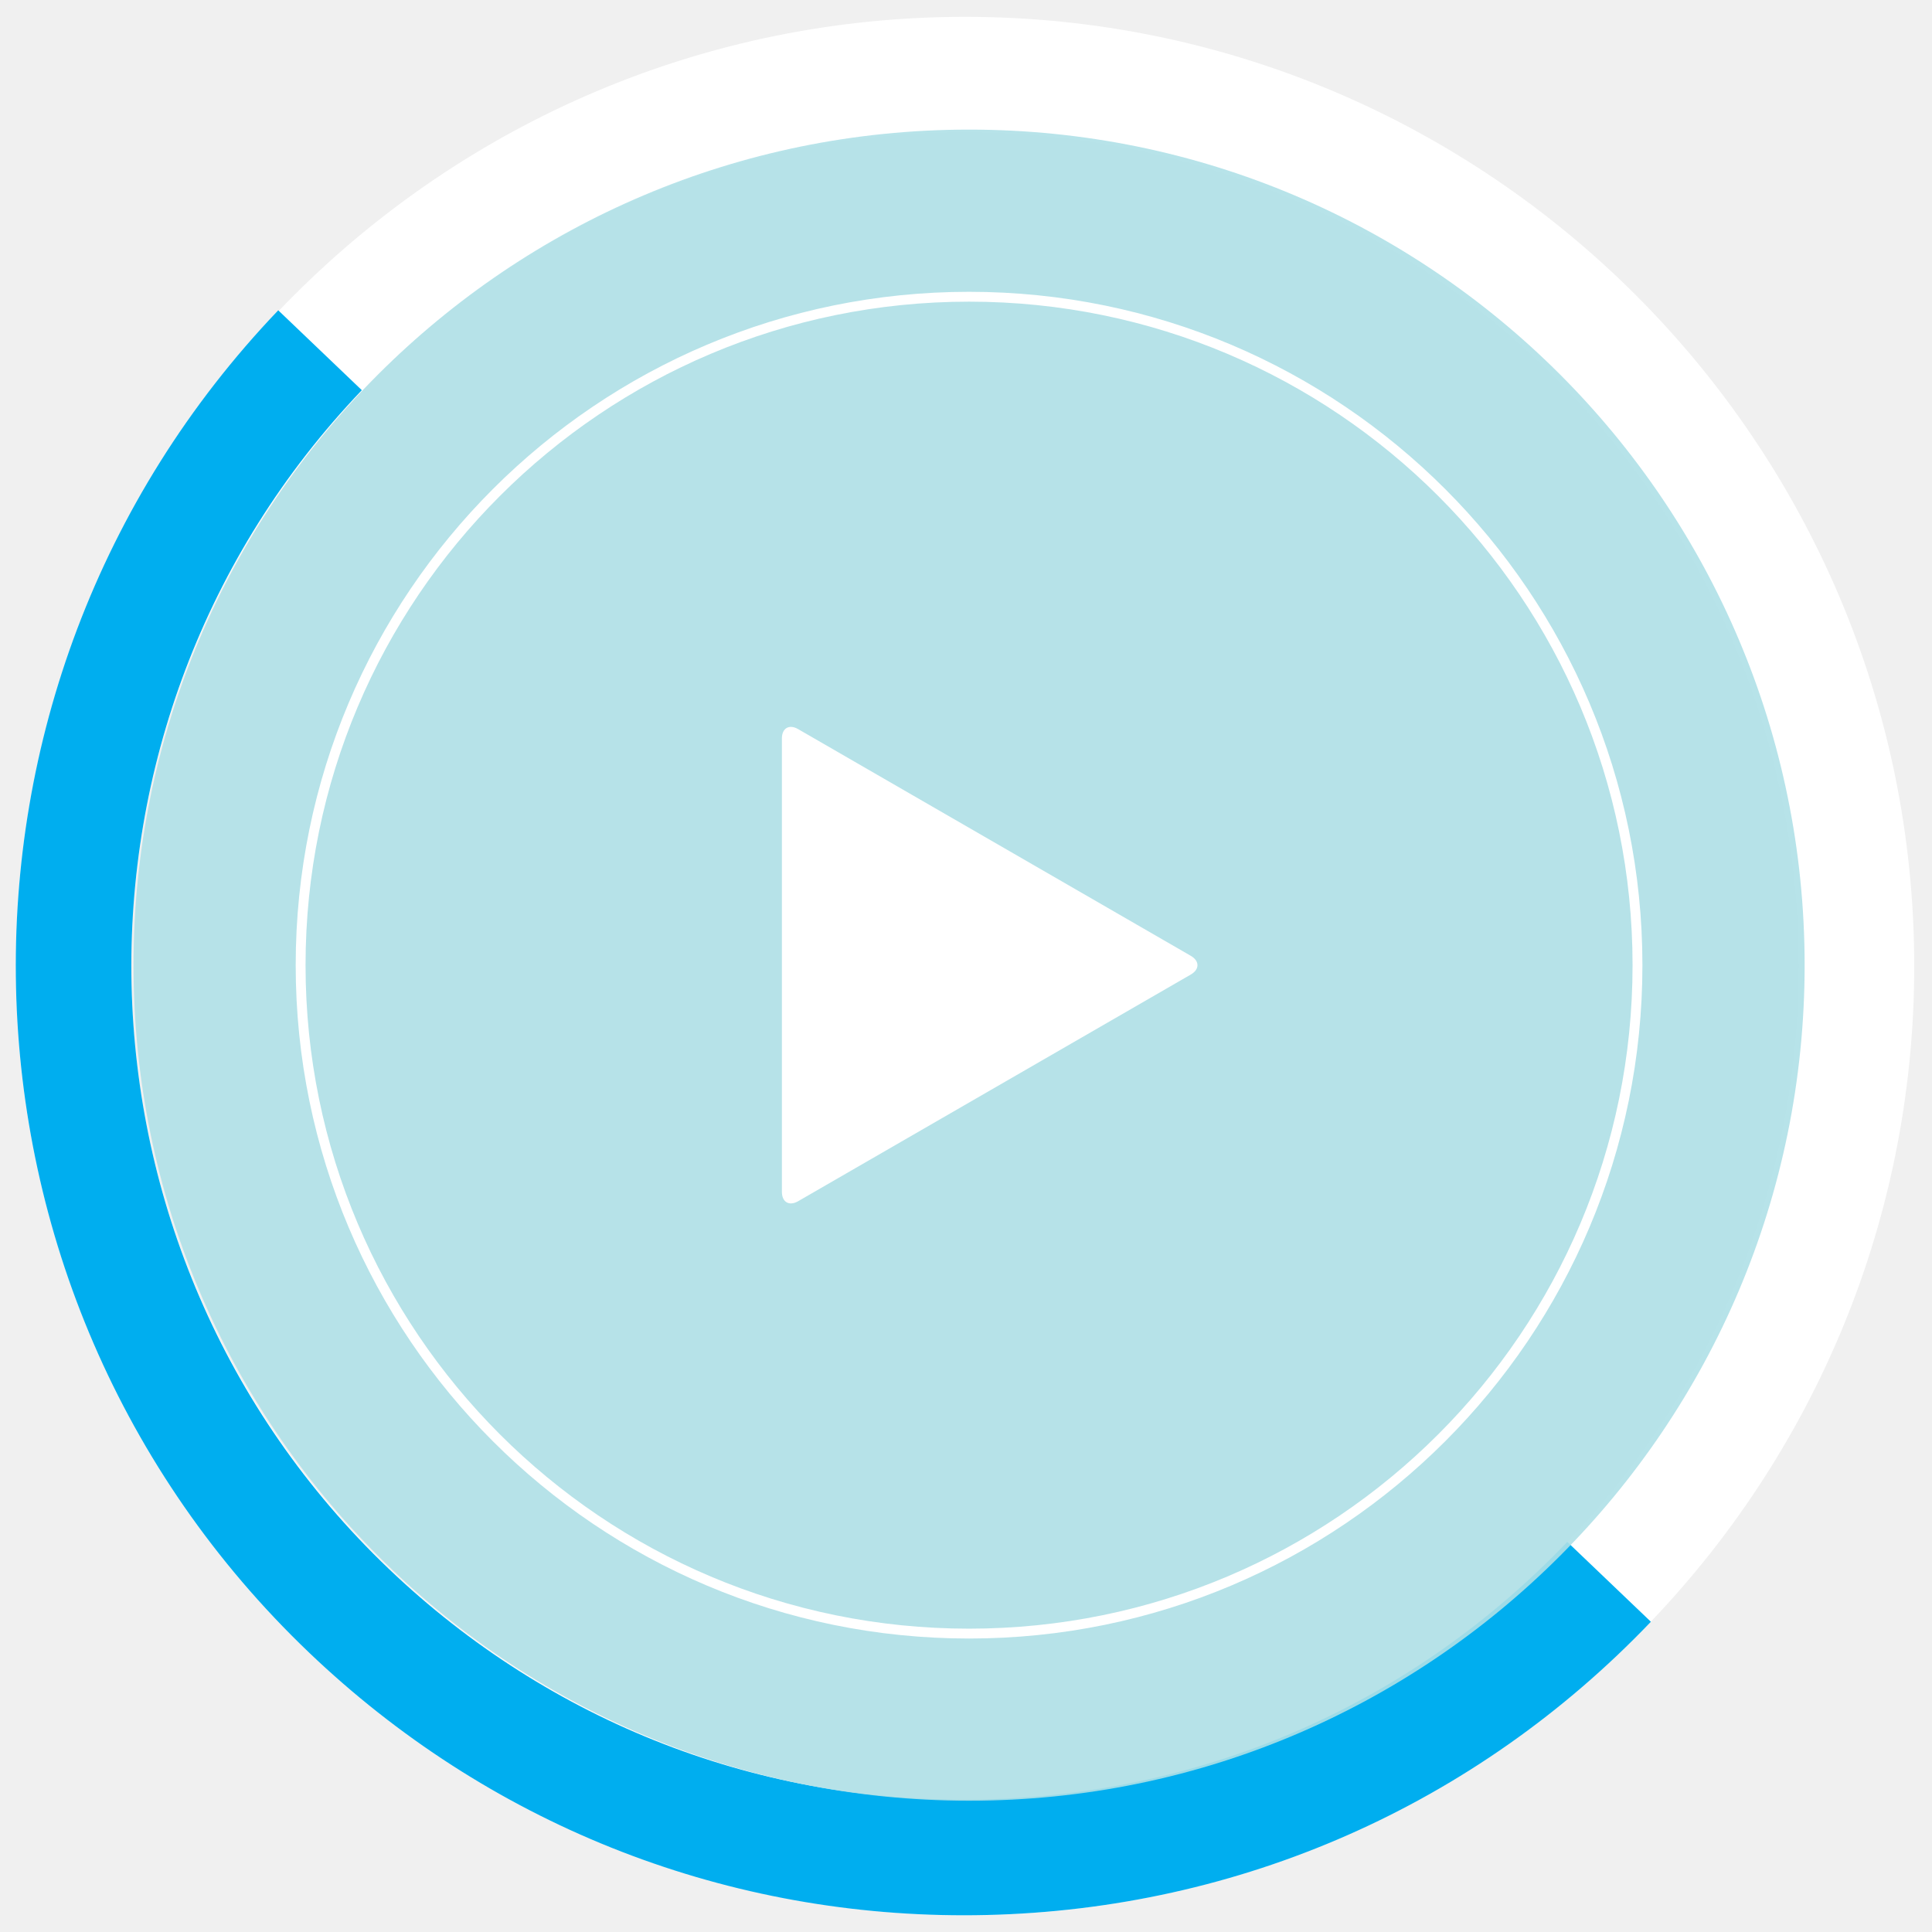
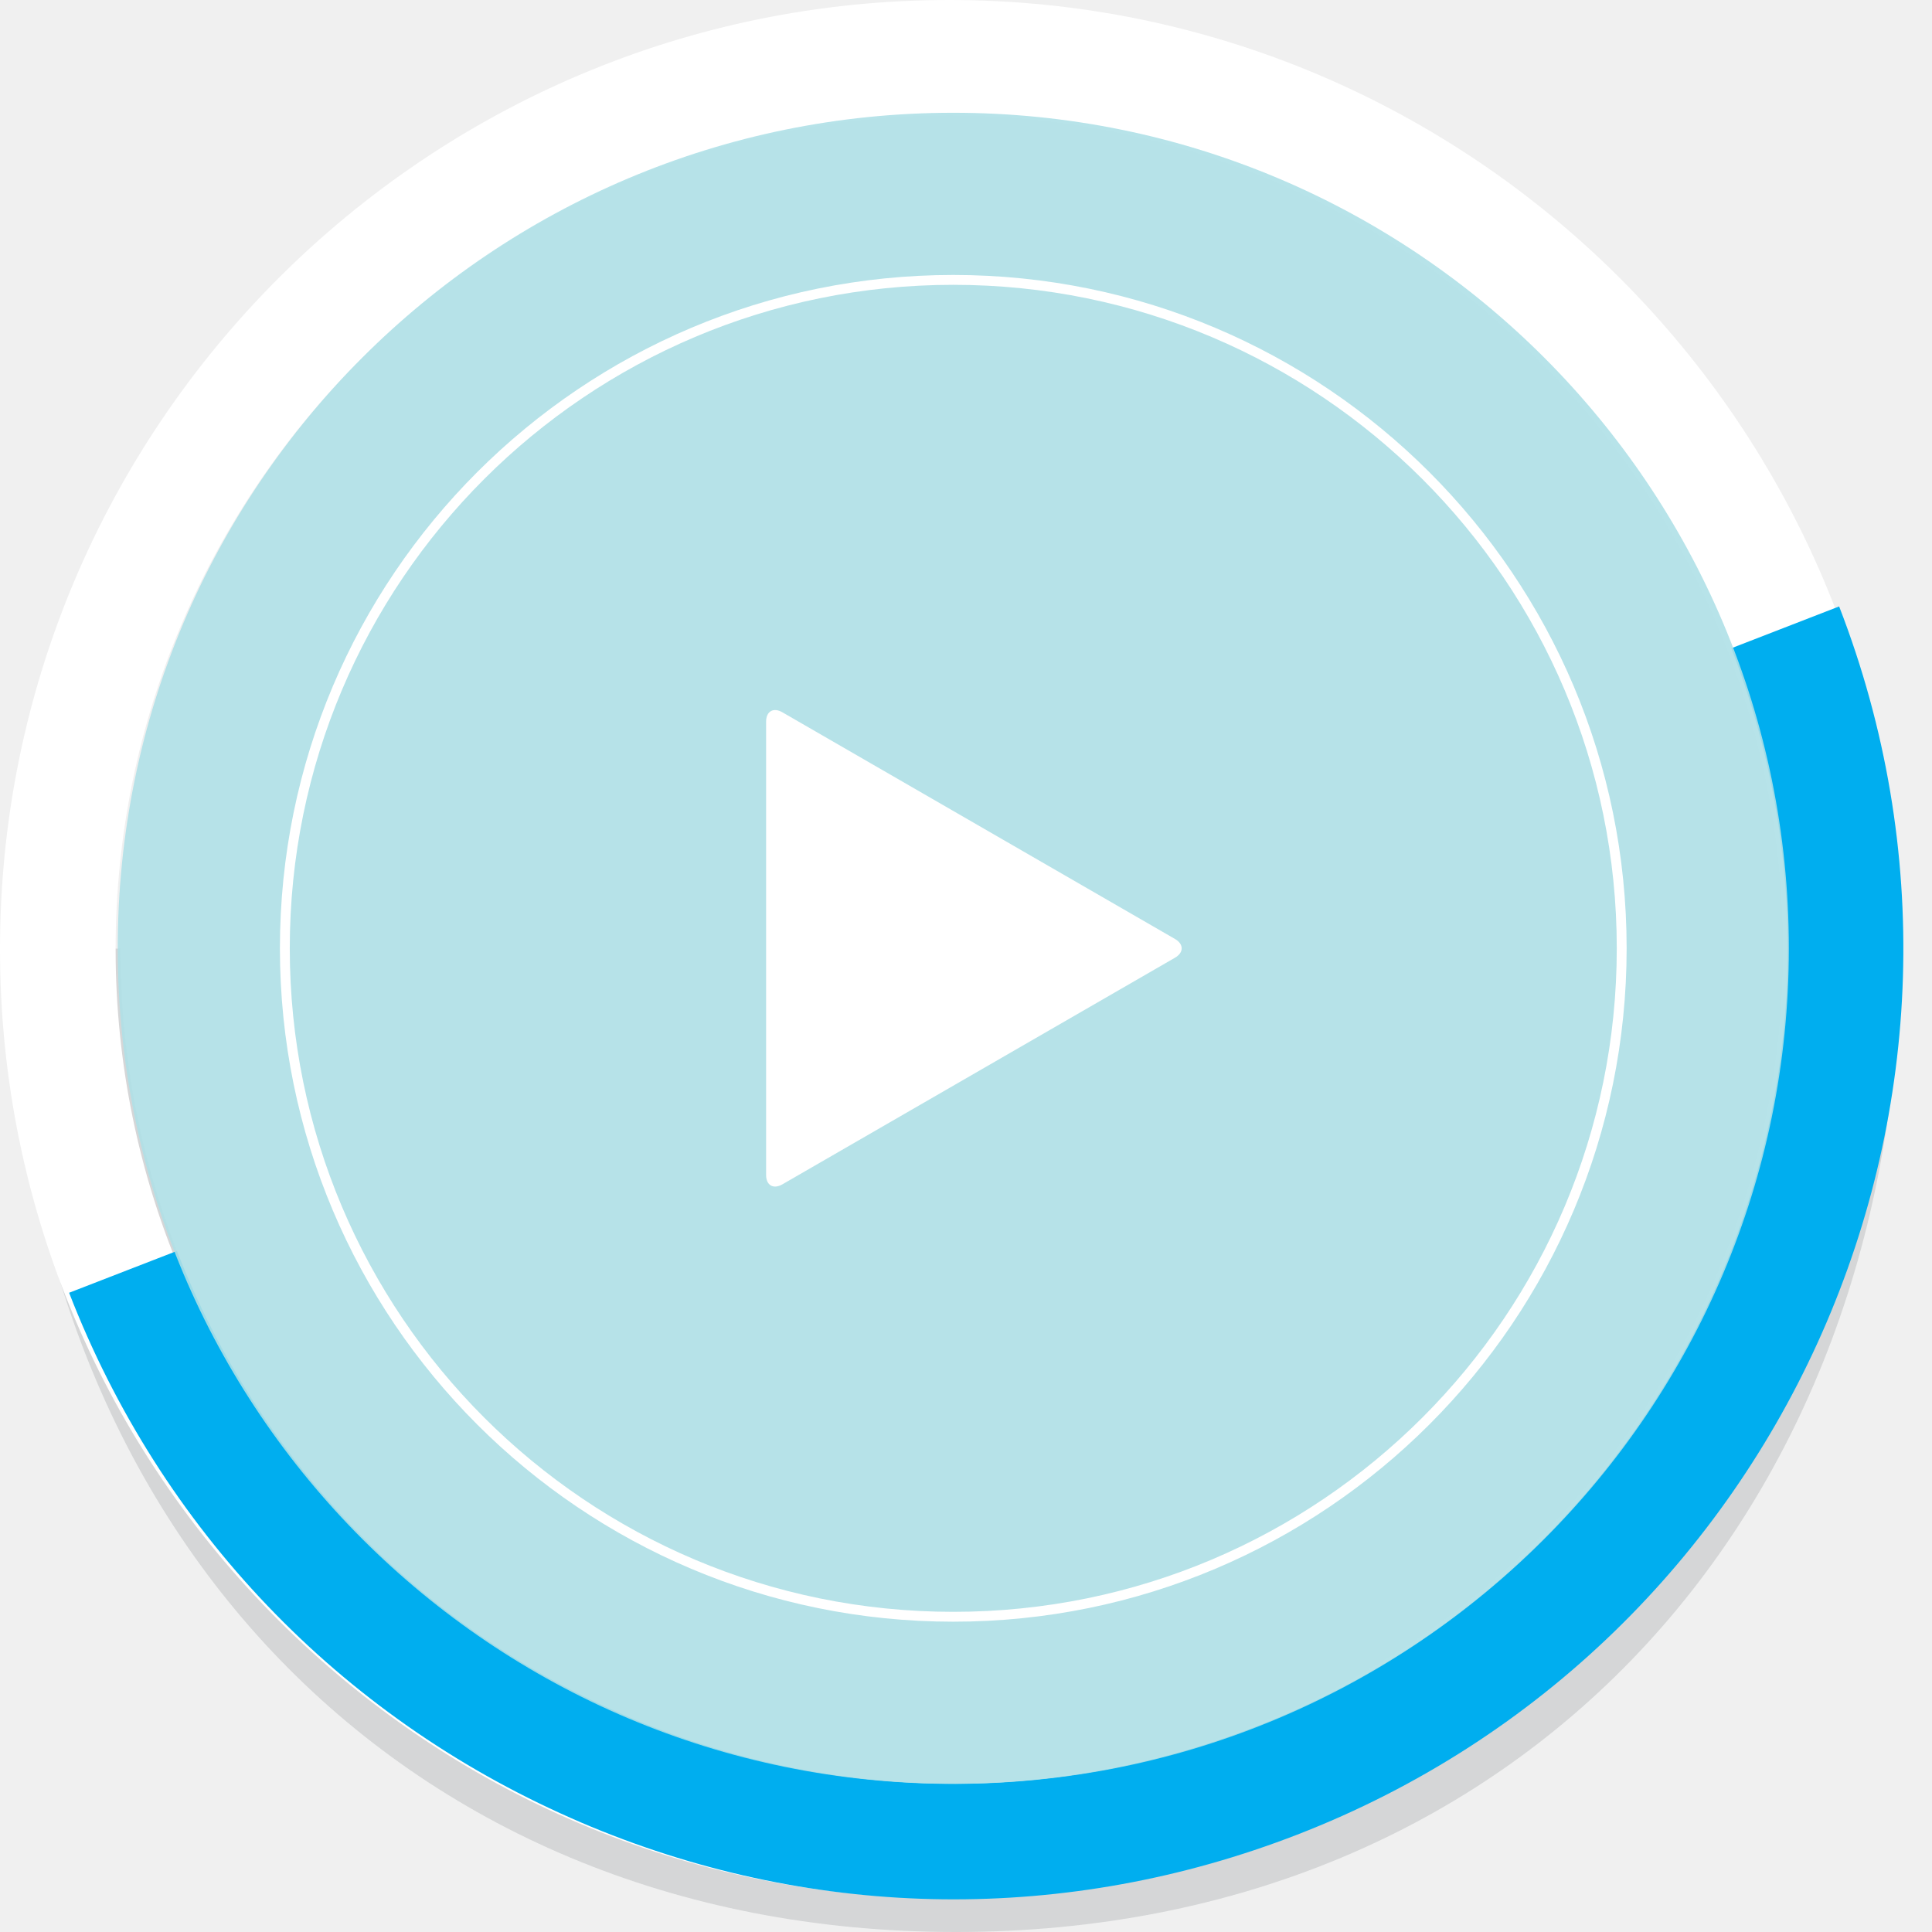
- <svg xmlns="http://www.w3.org/2000/svg" version="1.1" x="0px" y="0px" width="196px" height="196px" viewBox="-1.601 -1.708 196 196" overflow="visible" enable-background="new -1.601 -1.708 196 196" xml:space="preserve">
-   <defs>
- </defs>
-   <path fill="#FFFFFF" d="M96.298,192.596c-53.1,0-96.297-43.199-96.297-96.296c0-53.1,43.197-96.299,96.297-96.3  c53.099,0,96.299,43.199,96.299,96.3C192.597,149.396,149.397,192.596,96.298,192.596z M96.298,11.729  c-46.632,0-84.568,37.938-84.568,84.57c0,46.629,37.937,84.566,84.568,84.566c46.63,0,84.568-37.938,84.568-84.566  C180.867,49.668,142.928,11.729,96.298,11.729z" />
-   <path fill="#00AEEF" d="M96.195,192.596c-24.886-0.002-48.409-9.422-66.465-26.674c-38.394-36.683-39.785-97.758-3.104-136.15  l8.481,8.104C2.894,71.59,4.117,125.228,37.833,157.44c16.334,15.604,37.767,23.938,60.348,23.401  c22.581-0.515,43.612-9.795,59.217-26.127l8.483,8.104c-17.768,18.6-41.717,29.164-67.434,29.751  C97.696,192.587,96.944,192.596,96.195,192.596z" />
-   <circle opacity="0.9" fill="#AFE0E7" cx="96.711" cy="96.207" r="84.767" />
+ <svg xmlns="http://www.w3.org/2000/svg" version="1.1" id="Layer_1" x="0px" y="0px" width="196px" height="196px" viewBox="0 0 196 196" enable-background="new 0 0 196 196" xml:space="preserve">
+   <g opacity="0.9" enable-background="new    ">
+     <path fill="#D1D3D4" d="M181.74,96.238c0,46.817-37.951,84.767-84.767,84.767s-84.767-37.95-84.767-84.767 M1.214,96.238   c0,57.218,38.542,99.762,95.76,99.762c57.217,0,95.758-42.544,95.758-99.762" />
+   </g>
+   <path fill="#FFFFFF" d="M96.298,192.596C43.198,192.596,0,149.396,0,96.3C0,43.2,43.198,0.001,96.298,0  c53.099,0,96.3,43.199,96.3,96.3C192.598,149.396,149.396,192.596,96.298,192.596z M96.298,11.729  c-46.632,0-84.569,37.938-84.569,84.57c0,46.629,37.938,84.566,84.569,84.566c46.63,0,84.568-37.938,84.568-84.566  C180.866,49.668,142.928,11.729,96.298,11.729z" />
+   <path fill="#00AEEF" d="M59.995,185.329c22.993,9.522,48.33,9.821,71.614,0.792c49.508-19.197,74.164-75.092,54.97-124.599  l-10.937,4.242c16.858,43.475-4.8,92.562-48.273,109.419c-21.062,8.166-44.052,7.664-64.709-1.476  c-20.667-9.116-36.543-25.738-44.712-46.799L7.011,131.15c9.298,23.982,27.38,42.908,50.915,53.291  C58.612,184.747,59.304,185.043,59.995,185.329z" />
+   <circle opacity="0.9" fill="#AFE0E7" enable-background="new    " cx="96.71" cy="96.207" r="84.767" />
  <circle fill="none" stroke="#FFFFFF" stroke-miterlimit="10" cx="96.709" cy="96.207" r="67.812" />
-   <path fill="#FFFFFF" d="M77.721,73.208c0-1.045,0.741-1.473,1.645-0.95l39.837,23.001c0.905,0.522,0.905,1.378,0,1.9l-39.835,22.996  c-0.905,0.522-1.646,0.095-1.646-0.949V73.208z" />
+   <path fill="#FFFFFF" d="M77.721,73.208c0-1.045,0.74-1.473,1.645-0.95l39.837,23.001c0.904,0.522,0.904,1.378-0.001,1.9  l-39.835,22.995c-0.905,0.521-1.646,0.096-1.646-0.948V73.208z" />
</svg>
